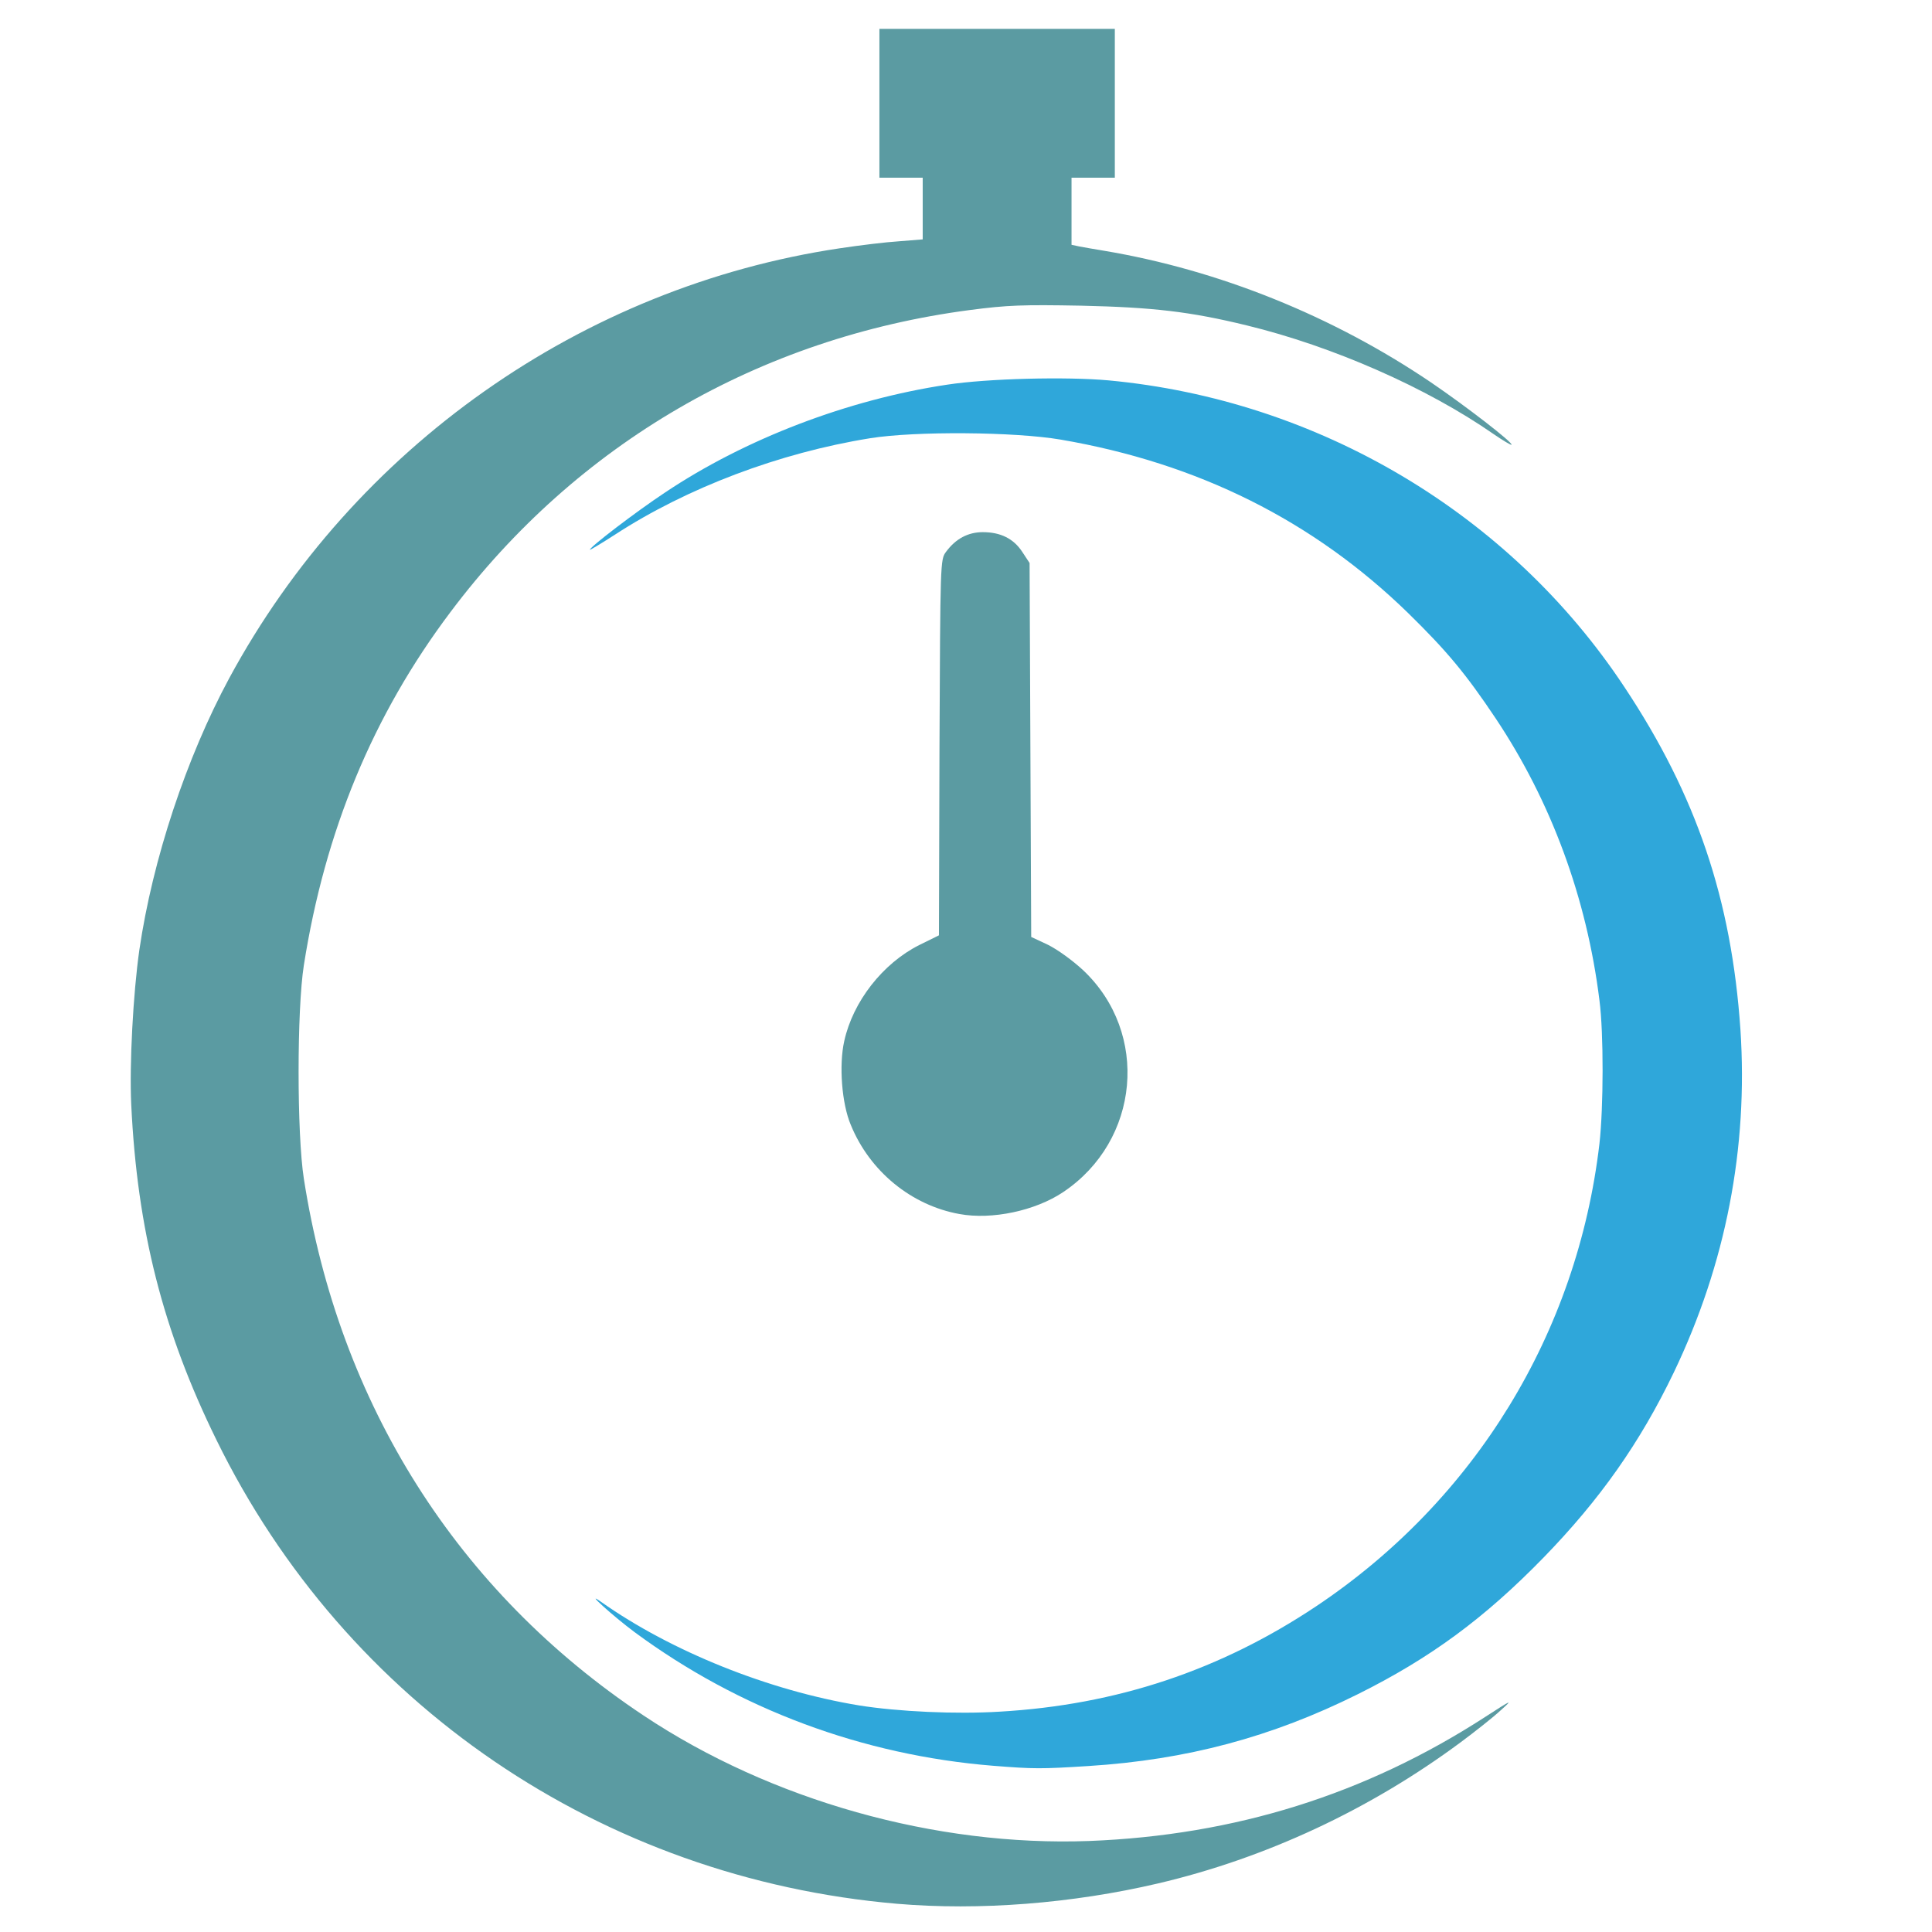
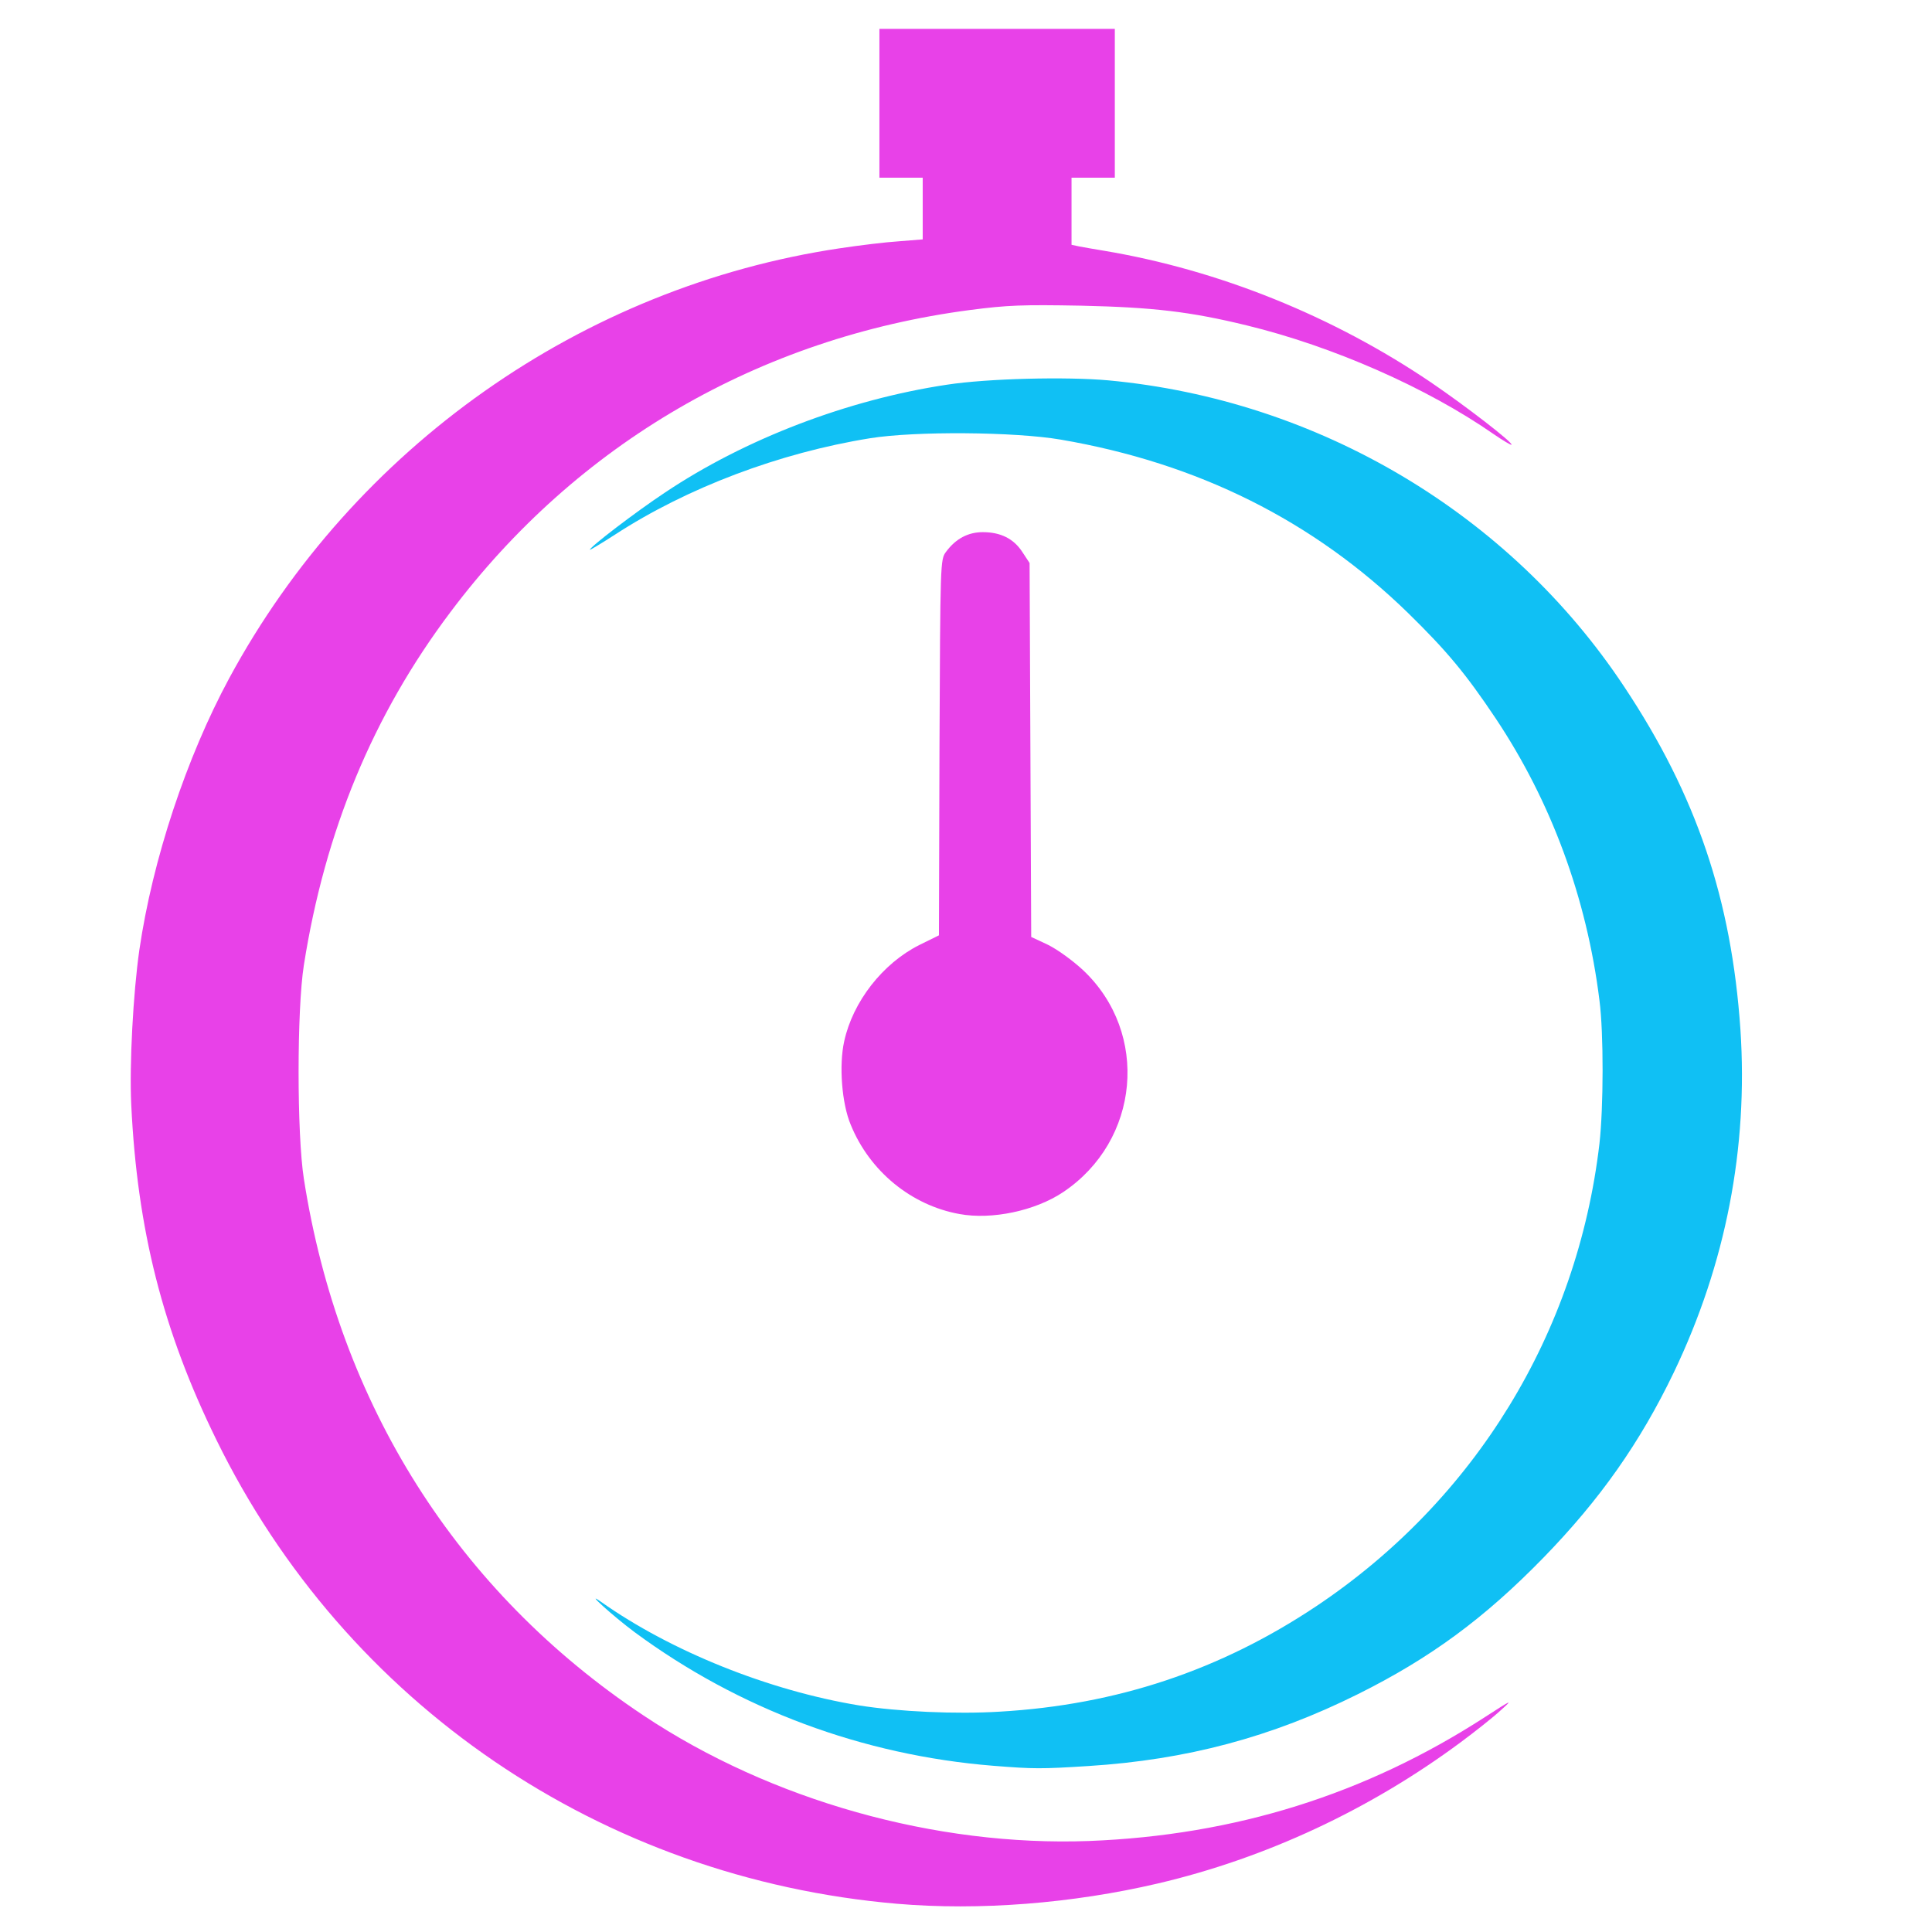
- <svg xmlns="http://www.w3.org/2000/svg" width="7140" height="7140" class="img-fluid">
-   <g>
-     <g fill="rgb(21,99,135)" id="l7fTGatKgJn1bAEvl7ppKUc">
-       <g id="svg_1">
-         <path fill="#5B9BA2" d="m3314.998,7035.666c-1092,-94 -2037,-738 -2515,-1714c-198,-403 -293,-777 -315,-1240c-7,-148 7,-410 30,-571c49,-335 174,-711 332,-1004c461,-853 1304,-1447 2256,-1589c73,-11 171,-23 220,-26l87,-7l0,-114l0,-114l-80,0l-80,0l0,-275l0,-275l435,0l435,0l0,275l0,275l-80,0l-80,0l0,124l0,124l28,6c15,3 56,10 92,16c424,71 846,241 1209,487c128,87 304,223 297,230c-2,2 -32,-16 -67,-40c-246,-171 -594,-324 -911,-401c-209,-51 -346,-67 -613,-73c-216,-4 -272,-2 -410,16c-778,102 -1453,494 -1920,1116c-287,381 -464,810 -542,1305c-26,164 -26,625 0,790c130,833 567,1525 1255,1983c471,314 1080,485 1647,464c539,-21 1021,-172 1463,-458c102,-66 105,-67 57,-24c-27,25 -94,78 -148,118c-336,249 -721,428 -1118,521c-316,74 -660,101 -964,75z" id="p7zsXXx9Y" />
-         <path fill="#5B9BA2" d="m3545.998,4486.666c-178,-32 -332,-158 -402,-330c-33,-78 -44,-220 -24,-309c32,-146 142,-287 277,-355l73,-36l2,-694c3,-687 3,-695 24,-723c36,-49 82,-73 136,-73c66,0 114,24 146,73l27,41l3,691l3,691l62,29c36,18 90,57 130,94c246,232 210,630 -74,820c-103,69 -263,103 -383,81z" id="p11G88LnjX" />
+ <svg xmlns="http://www.w3.org/2000/svg" width="7140" height="7140" style="">
+   <rect id="backgroundrect" width="100%" height="100%" x="0" y="0" fill="none" stroke="none" />
+   <g style="" class="currentLayer">
+     <g fill="#e841e8" id="l7fTGatKgJn1bAEvl7ppKUc" class="selected" fill-opacity="1">
+       <g id="svg_1" fill="#e841e8" fill-opacity="1">
+         <path fill="#e841e8" d="m3314.998,7035.666c-1092,-94 -2037,-738 -2515,-1714c-198,-403 -293,-777 -315,-1240c-7,-148 7,-410 30,-571c49,-335 174,-711 332,-1004c461,-853 1304,-1447 2256,-1589c73,-11 171,-23 220,-26l87,-7l0,-114l0,-114l-80,0l-80,0l0,-275l0,-275l435,0l435,0l0,275l0,275l-80,0l-80,0l0,124l0,124l28,6c15,3 56,10 92,16c424,71 846,241 1209,487c128,87 304,223 297,230c-2,2 -32,-16 -67,-40c-246,-171 -594,-324 -911,-401c-209,-51 -346,-67 -613,-73c-216,-4 -272,-2 -410,16c-778,102 -1453,494 -1920,1116c-287,381 -464,810 -542,1305c-26,164 -26,625 0,790c130,833 567,1525 1255,1983c471,314 1080,485 1647,464c539,-21 1021,-172 1463,-458c102,-66 105,-67 57,-24c-27,25 -94,78 -148,118c-336,249 -721,428 -1118,521c-316,74 -660,101 -964,75z" id="p7zsXXx9Y" fill-opacity="1" />
+         <path fill="#e841e8" d="m3545.998,4486.666c-178,-32 -332,-158 -402,-330c-33,-78 -44,-220 -24,-309c32,-146 142,-287 277,-355l73,-36l2,-694c3,-687 3,-695 24,-723c36,-49 82,-73 136,-73c66,0 114,24 146,73l27,41l3,691l3,691l62,29c36,18 90,57 130,94c246,232 210,630 -74,820c-103,69 -263,103 -383,81z" id="p11G88LnjX" fill-opacity="1" />
      </g>
    </g>
-     <g fill="rgb(47,167,218)" id="l21y43EJ6ycV35dxz6Yw8IN">
-       <g id="svg_2">
-         <path d="m3669.998,6525.666c-482,-39 -939,-209 -1325,-494c-78,-58 -189,-158 -124,-112c259,183 620,328 954,383c144,23 358,33 520,23c432,-25 815,-153 1170,-390c586,-392 964,-1009 1046,-1709c15,-134 16,-407 0,-530c-47,-379 -179,-735 -383,-1041c-111,-166 -181,-250 -324,-390c-350,-341 -776,-554 -1284,-641c-169,-29 -538,-32 -705,-5c-335,54 -676,183 -942,356c-51,33 -93,58 -93,56c0,-10 167,-138 277,-211c297,-199 677,-344 1043,-399c150,-23 440,-30 596,-16c775,72 1483,492 1907,1133c267,402 396,786 429,1266c29,438 -54,866 -246,1267c-125,260 -273,470 -481,684c-219,225 -419,372 -686,505c-319,159 -633,243 -997,266c-174,11 -201,11 -352,-1z" id="pHm5DbffK" />
+     <g fill="#10c0f4" id="l21y43EJ6ycV35dxz6Yw8IN" class="" fill-opacity="1">
+       <g id="svg_2" fill="#10c0f4" fill-opacity="1">
+         <path d="m3669.998,6525.666c-482,-39 -939,-209 -1325,-494c-78,-58 -189,-158 -124,-112c259,183 620,328 954,383c144,23 358,33 520,23c432,-25 815,-153 1170,-390c586,-392 964,-1009 1046,-1709c15,-134 16,-407 0,-530c-47,-379 -179,-735 -383,-1041c-111,-166 -181,-250 -324,-390c-350,-341 -776,-554 -1284,-641c-169,-29 -538,-32 -705,-5c-335,54 -676,183 -942,356c-51,33 -93,58 -93,56c0,-10 167,-138 277,-211c297,-199 677,-344 1043,-399c150,-23 440,-30 596,-16c775,72 1483,492 1907,1133c267,402 396,786 429,1266c29,438 -54,866 -246,1267c-125,260 -273,470 -481,684c-219,225 -419,372 -686,505c-319,159 -633,243 -997,266c-174,11 -201,11 -352,-1z" id="pHm5DbffK" fill="#10c0f4" fill-opacity="1" />
      </g>
    </g>
  </g>
</svg>
